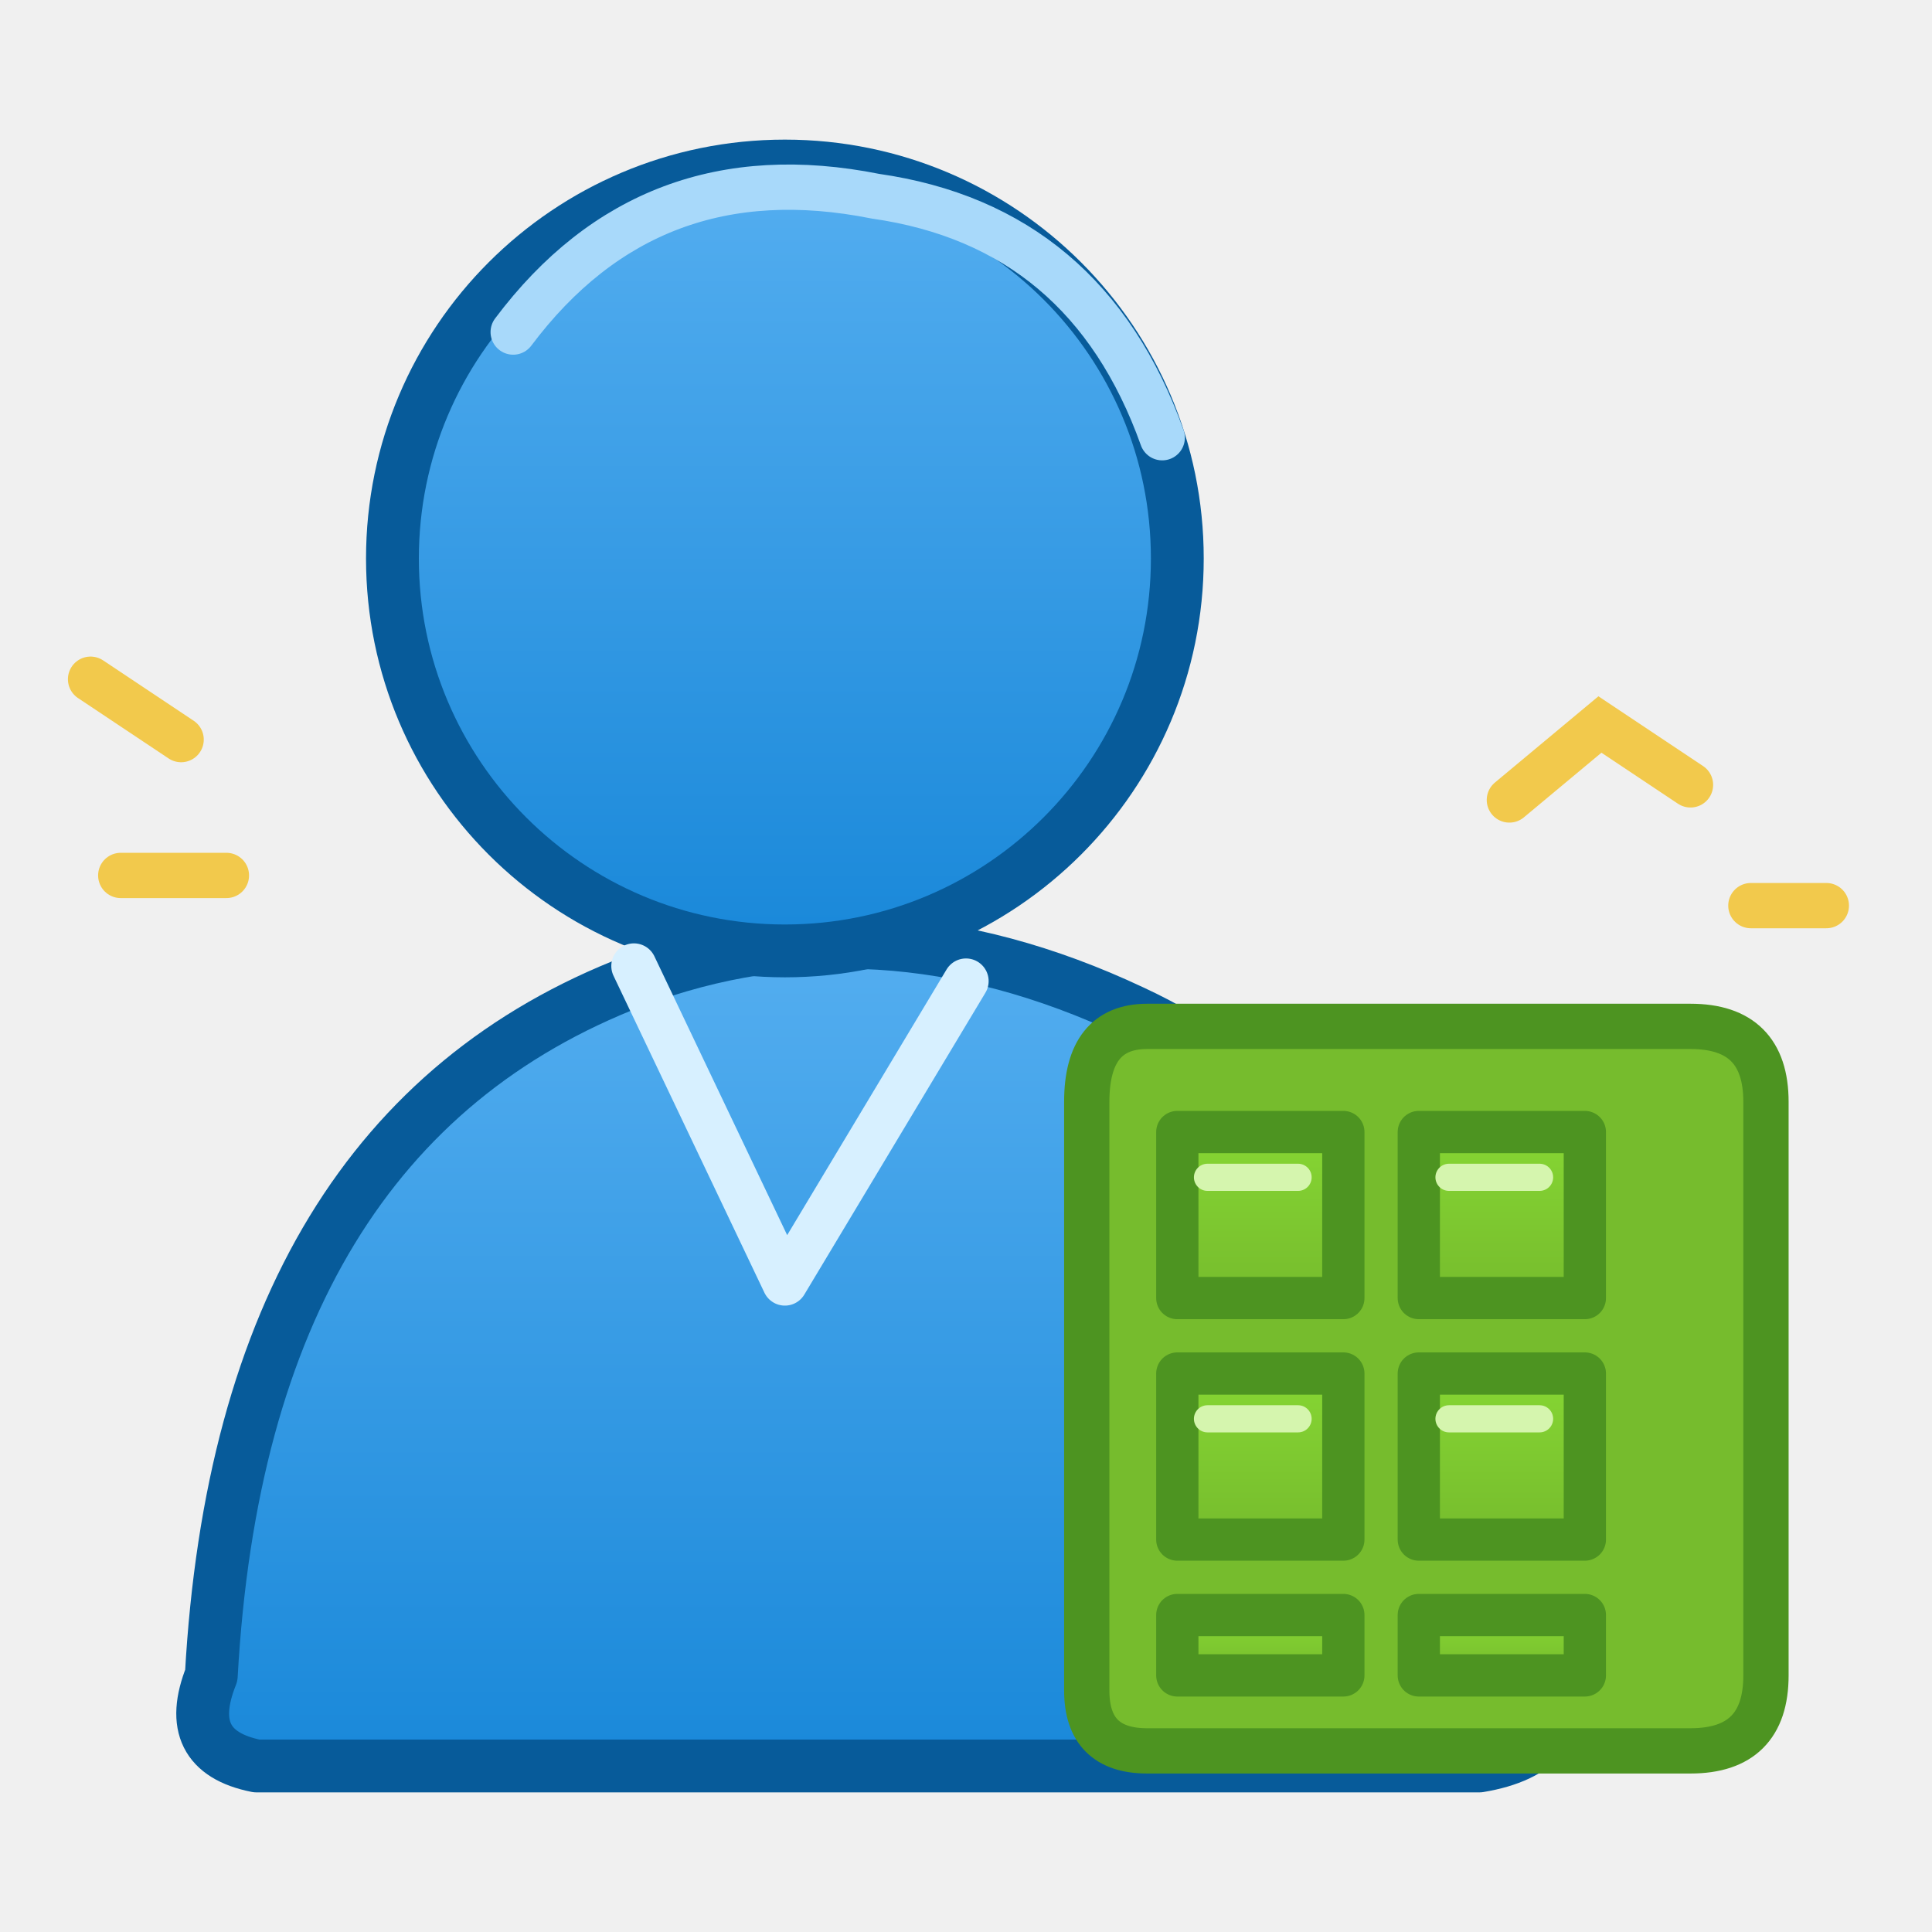
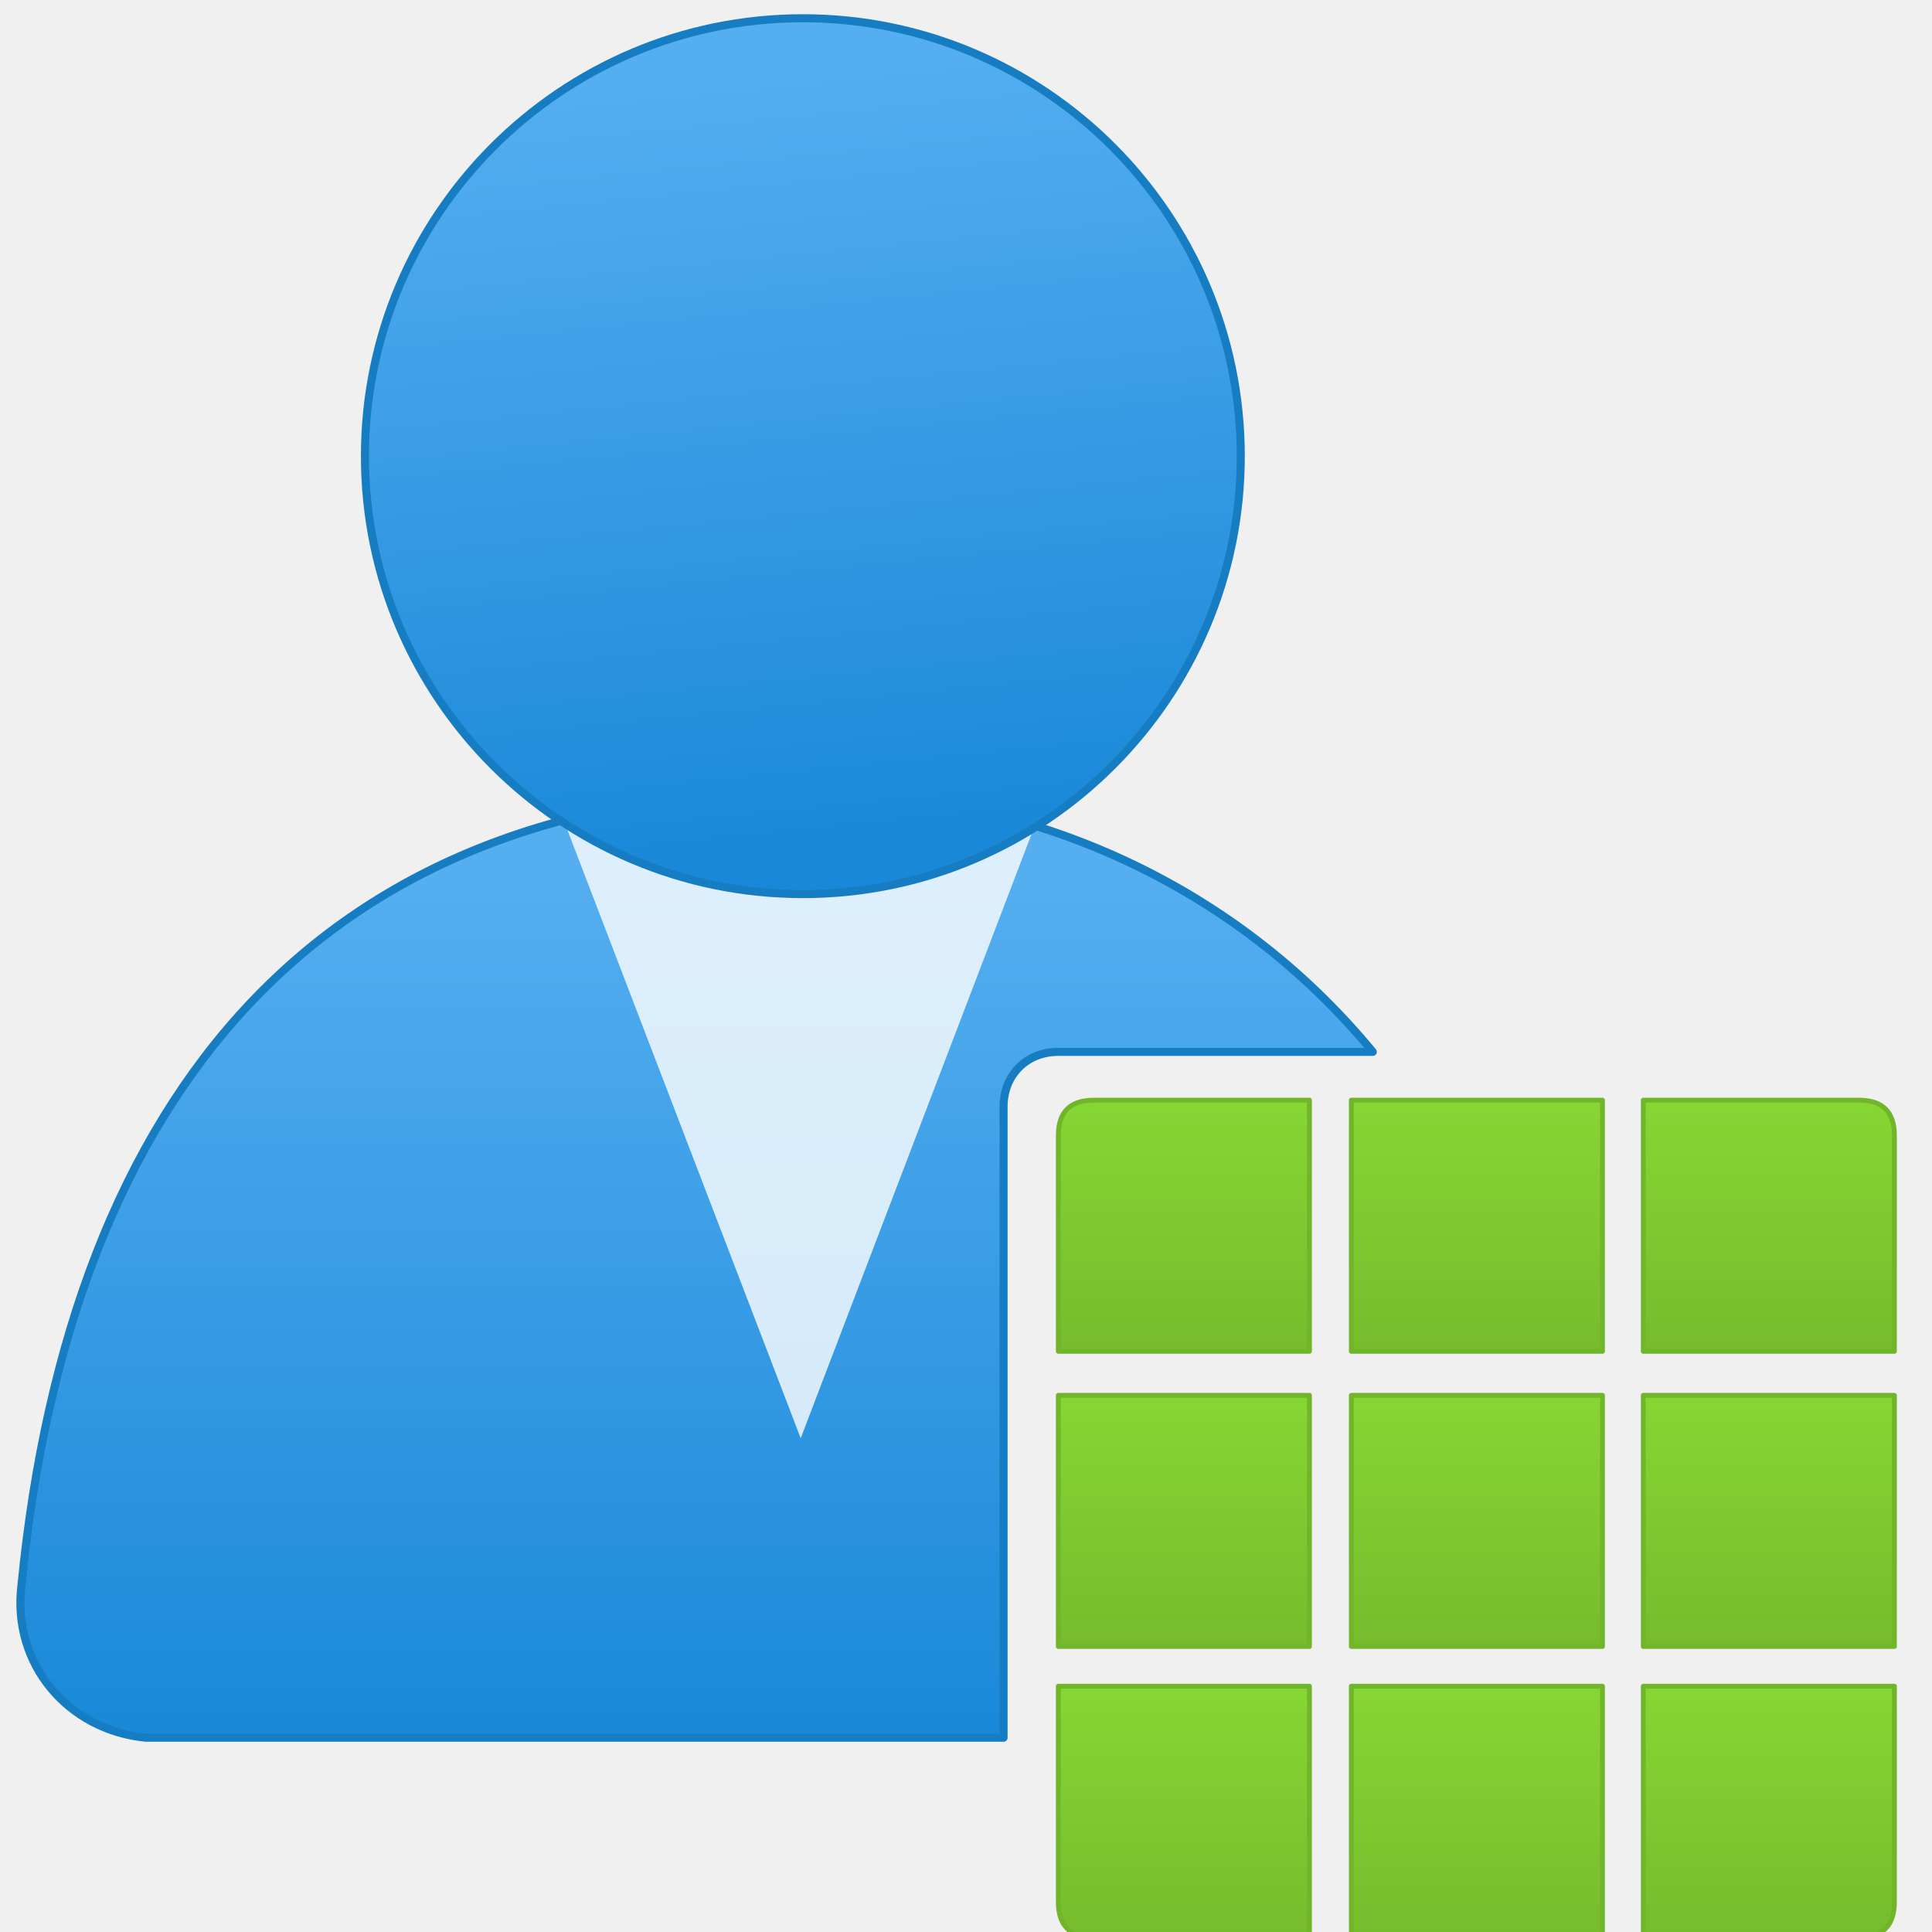
- <svg xmlns="http://www.w3.org/2000/svg" viewBox="0 0 128 128" width="128" height="128">
+ <svg xmlns="http://www.w3.org/2000/svg" width="128" height="128" viewBox="0 0 128 128">
  <defs>
-     <linearGradient id="providerBlue" x1="0" y1="0" x2="0" y2="1">
-       <stop offset="0" stop-color="#54AEF0" />
+     <linearGradient id="person" x1="0" y1="0" x2="0" y2="1">
+       <stop offset="0.1" stop-color="#54AEF0" />
      <stop offset="1" stop-color="#1988D9" />
    </linearGradient>
-     <linearGradient id="providerGreen" x1="0" y1="0" x2="0" y2="1">
+     <linearGradient id="head" x1="0" y1="0" x2="0.1" y2="1">
+       <stop offset="0.1" stop-color="#54AEF0" />
+       <stop offset="1" stop-color="#1988D9" />
+     </linearGradient>
+     <linearGradient id="grid" x1="0" y1="0" x2="0" y2="1">
      <stop offset="0" stop-color="#86D633" />
      <stop offset="1" stop-color="#76BC2D" />
    </linearGradient>
  </defs>
-   <g stroke="#075B9A" stroke-width="3.5" stroke-linecap="round" stroke-linejoin="round">
-     <path d="M14 111       Q16 75 42 65       Q58 59 75 67       Q88 73 94 88       L103 111       Q104 116 98 117       L17 117       Q12 116 14 111Z" fill="url(#providerBlue)" />
-     <circle cx="52" cy="37" r="26" fill="url(#providerBlue)" />
-     <path d="M34 22 Q43 10 58 13 Q72 15 77 29" fill="none" stroke="#A8D9FA" stroke-width="3" />
-     <path d="M42 64 L52 85 L64 65" fill="none" stroke="#D7F0FF" stroke-width="3" />
-   </g>
-   <g stroke="#4D9421" stroke-width="2.8" stroke-linecap="round" stroke-linejoin="round" fill="url(#providerGreen)">
-     <path d="M76 68 L112 68 Q117 68 117 73 L117 111              Q117 116 112 116 L76 116 Q72 116 72 112              L72 73 Q72 68 76 68Z" fill="#76BC2D" stroke="#4D9421" stroke-width="3" />
-     <path d="M78 75 L89 75 L89 86 L78 86Z" />
-     <path d="M94 75 L105 75 L105 86 L94 86Z" />
-     <path d="M78 91 L89 91 L89 102 L78 102Z" />
-     <path d="M94 91 L105 91 L105 102 L94 102Z" />
-     <path d="M78 107 L89 107 L89 111 L78 111Z" />
-     <path d="M94 107 L105 107 L105 111 L94 111Z" />
-   </g>
-   <g fill="none" stroke="#D5F5AE" stroke-width="1.8" stroke-linecap="round">
-     <path d="M80 78 L86 78" />
-     <path d="M96 78 L102 78" />
-     <path d="M80 94 L86 94" />
-     <path d="M96 94 L102 94" />
-   </g>
-   <g fill="none" stroke="#F2C94C" stroke-width="3" stroke-linecap="round">
-     <path d="M12 49 L6 45" />
-     <path d="M15 58 L8 58" />
-     <path d="M100 53 L106 48 L112 52" />
-     <path d="M116 60 L121 60" />
+   <g transform="scale(7.111111)">
+     <path d="M9.35 10.31 C9.35 10.02 9.56 9.80 9.86 9.80 L12.79 9.80 C11.52 8.26 9.62 7.37 7.48 7.37 C3 7.37 0.65 10.18 0.20 14.77 C0.11 15.50 0.63 16.12 1.36 16.19 L9.35 16.19 Z" fill="url(#person)" stroke="#167DC3" stroke-width="0.075" stroke-linecap="round" stroke-linejoin="round" />
+     <path d="M5.27 7.69 C5.90 8.10 6.66 8.34 7.48 8.34 C8.28 8.34 9.04 8.11 9.63 7.72 L7.46 13.40 Z" fill="#FFFFFF" opacity="0.8" />
+     <path d="M7.48 0.17 C9.73 0.17 11.56 2.00 11.56 4.25 C11.56 6.50 9.73 8.33 7.48 8.33 C5.23 8.33 3.40 6.50 3.40 4.25 C3.40 2.00 5.23 0.17 7.48 0.17 Z" fill="url(#head)" stroke="#167DC3" stroke-width="0.075" />
+     <g fill="url(#grid)" stroke="#70B52A" stroke-width="0.045" stroke-linejoin="round" stroke-linecap="round">
+       <path d="M10.19 10.25 H12.20 V12.59 H9.86 V10.58 Q9.86 10.25 10.19 10.25 Z" />
+       <path d="M12.59 10.25 H14.93 V12.59 H12.59 Z" />
+       <path d="M15.31 10.25 H17.32 Q17.65 10.25 17.65 10.58 V12.59 H15.31 Z" />
+       <path d="M9.86 13 H12.20 V15.34 H9.86 Z" />
+       <path d="M12.59 13 H14.93 V15.34 H12.59 Z" />
+       <path d="M15.31 13 H17.65 V15.34 H15.31 Z" />
+       <path d="M9.86 15.71 H12.20 V18.05 H10.19 Q9.86 18.05 9.86 17.72 Z" />
+       <path d="M12.59 15.71 H14.93 V18.05 H12.59 Z" />
+       <path d="M15.31 15.71 H17.65 V17.72 Q17.65 18.05 17.32 18.05 H15.31 Z" />
+     </g>
  </g>
</svg>
